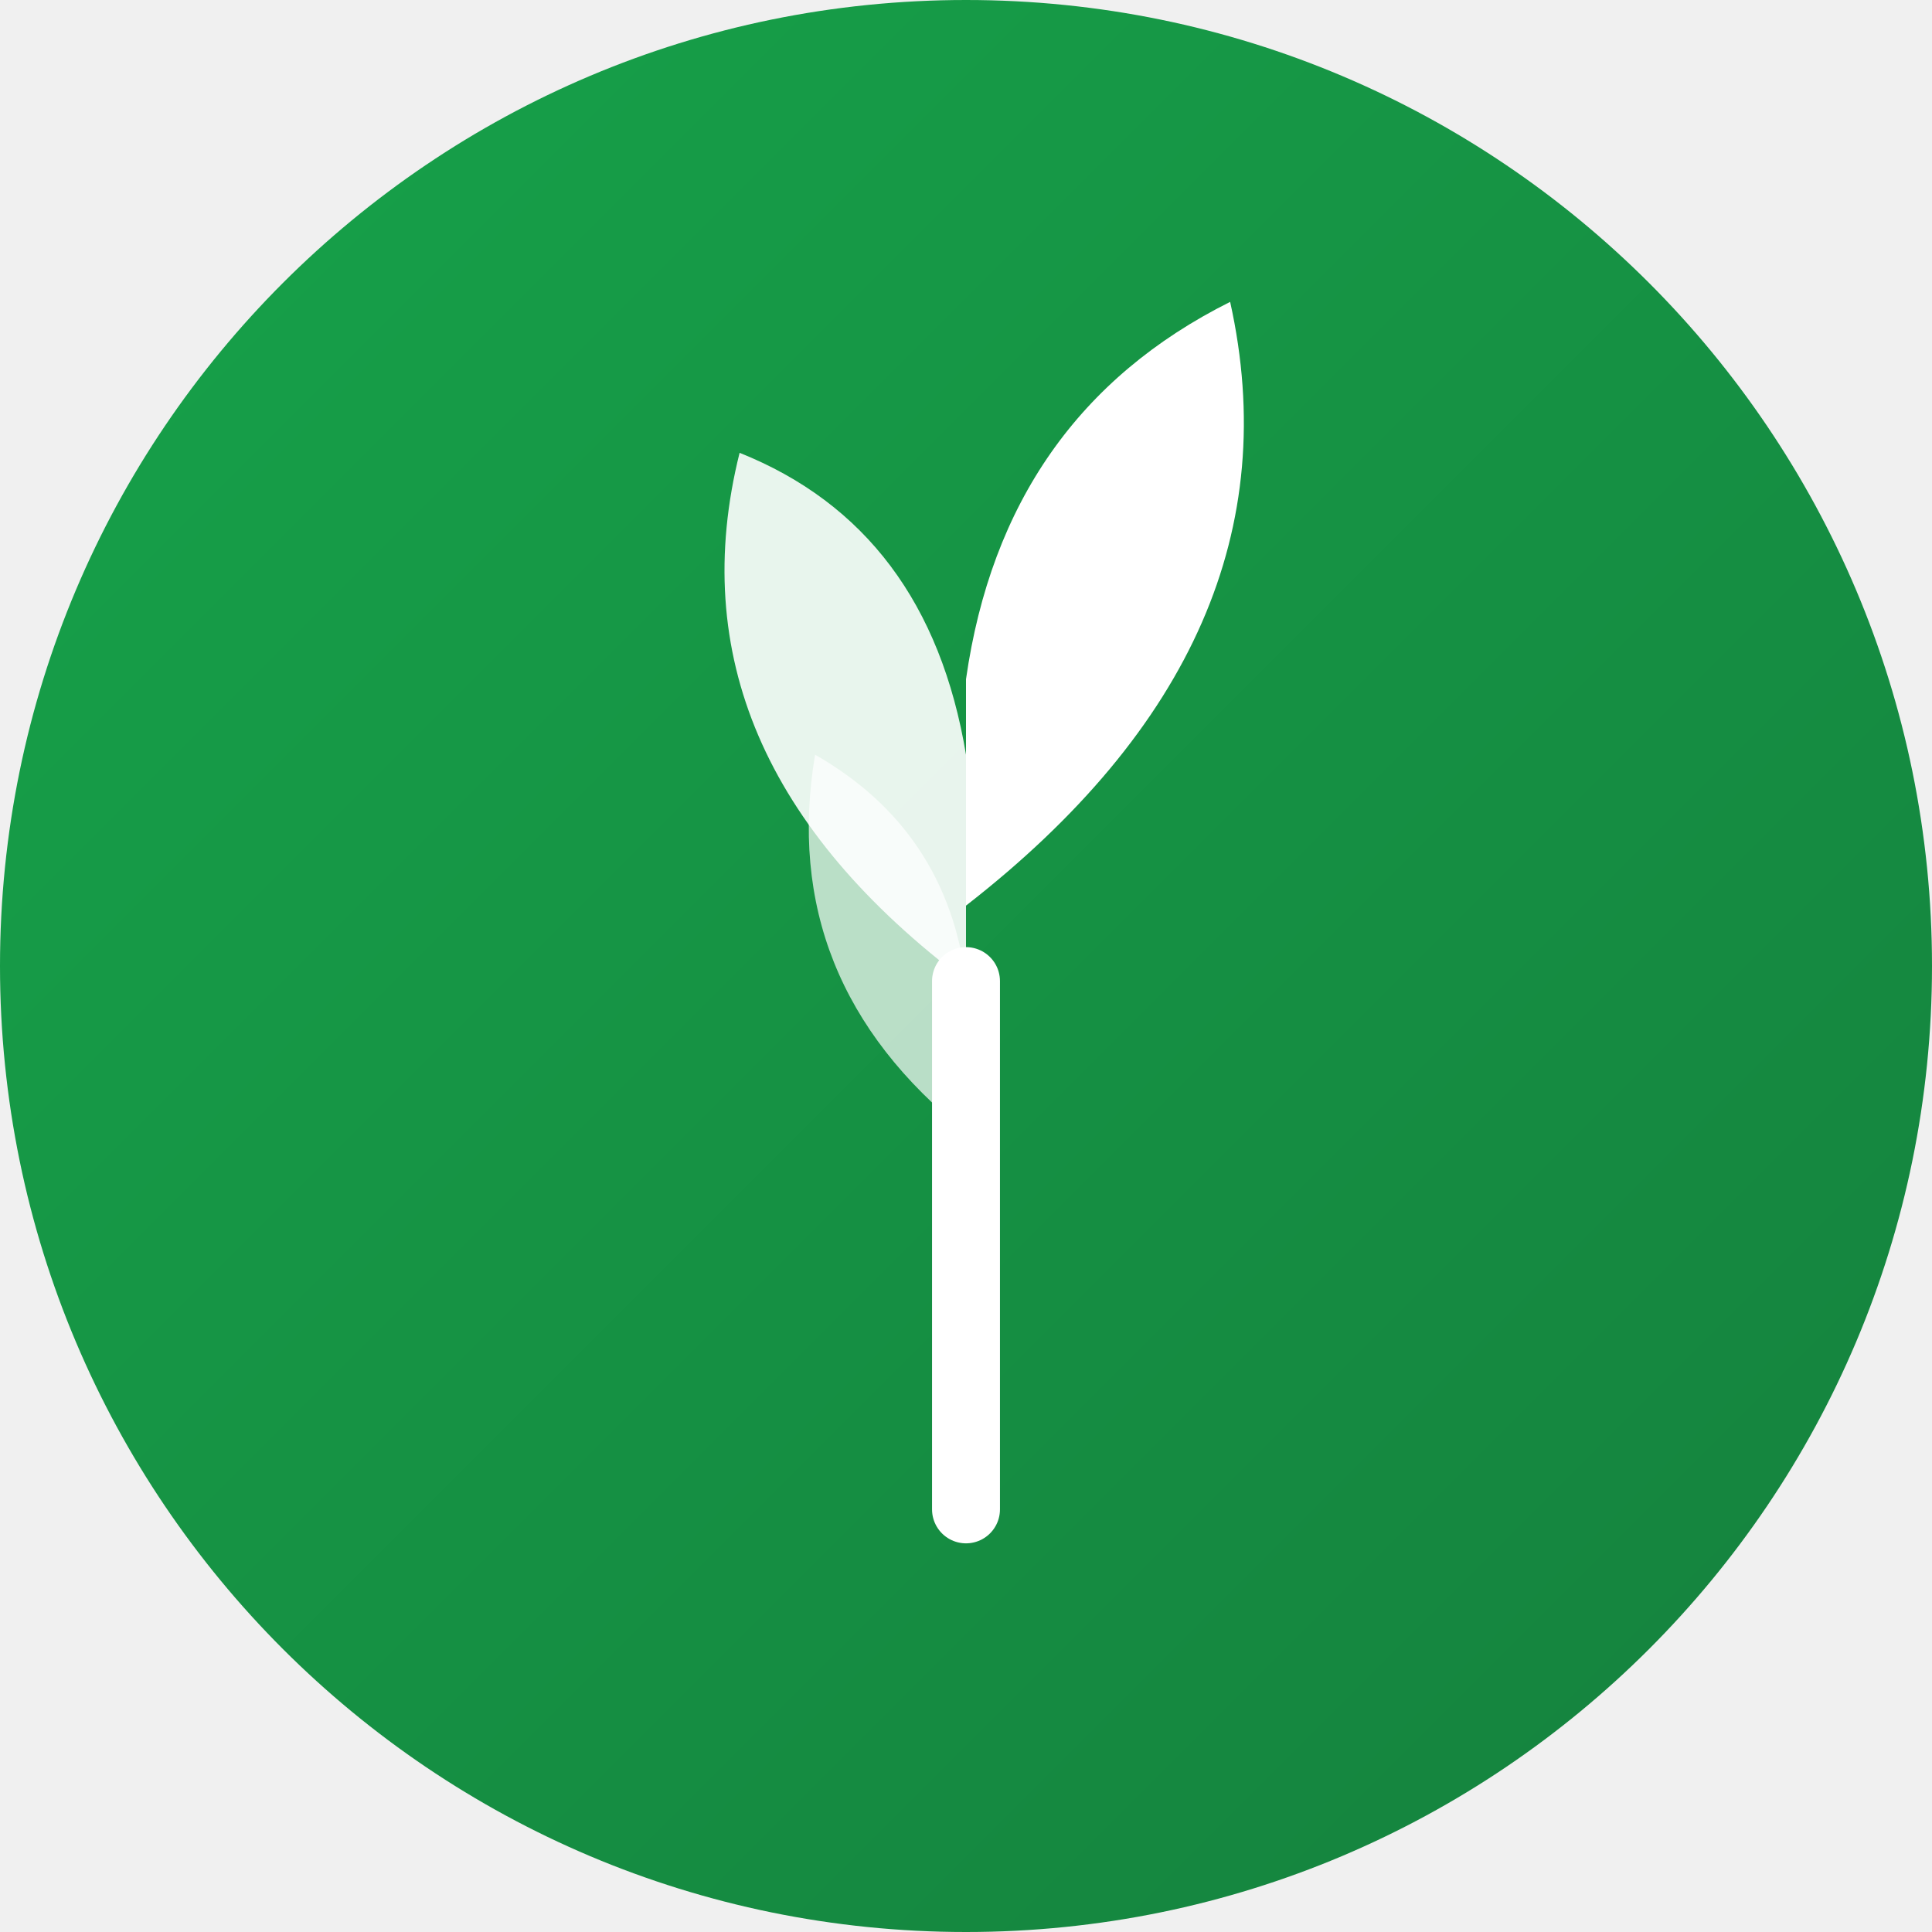
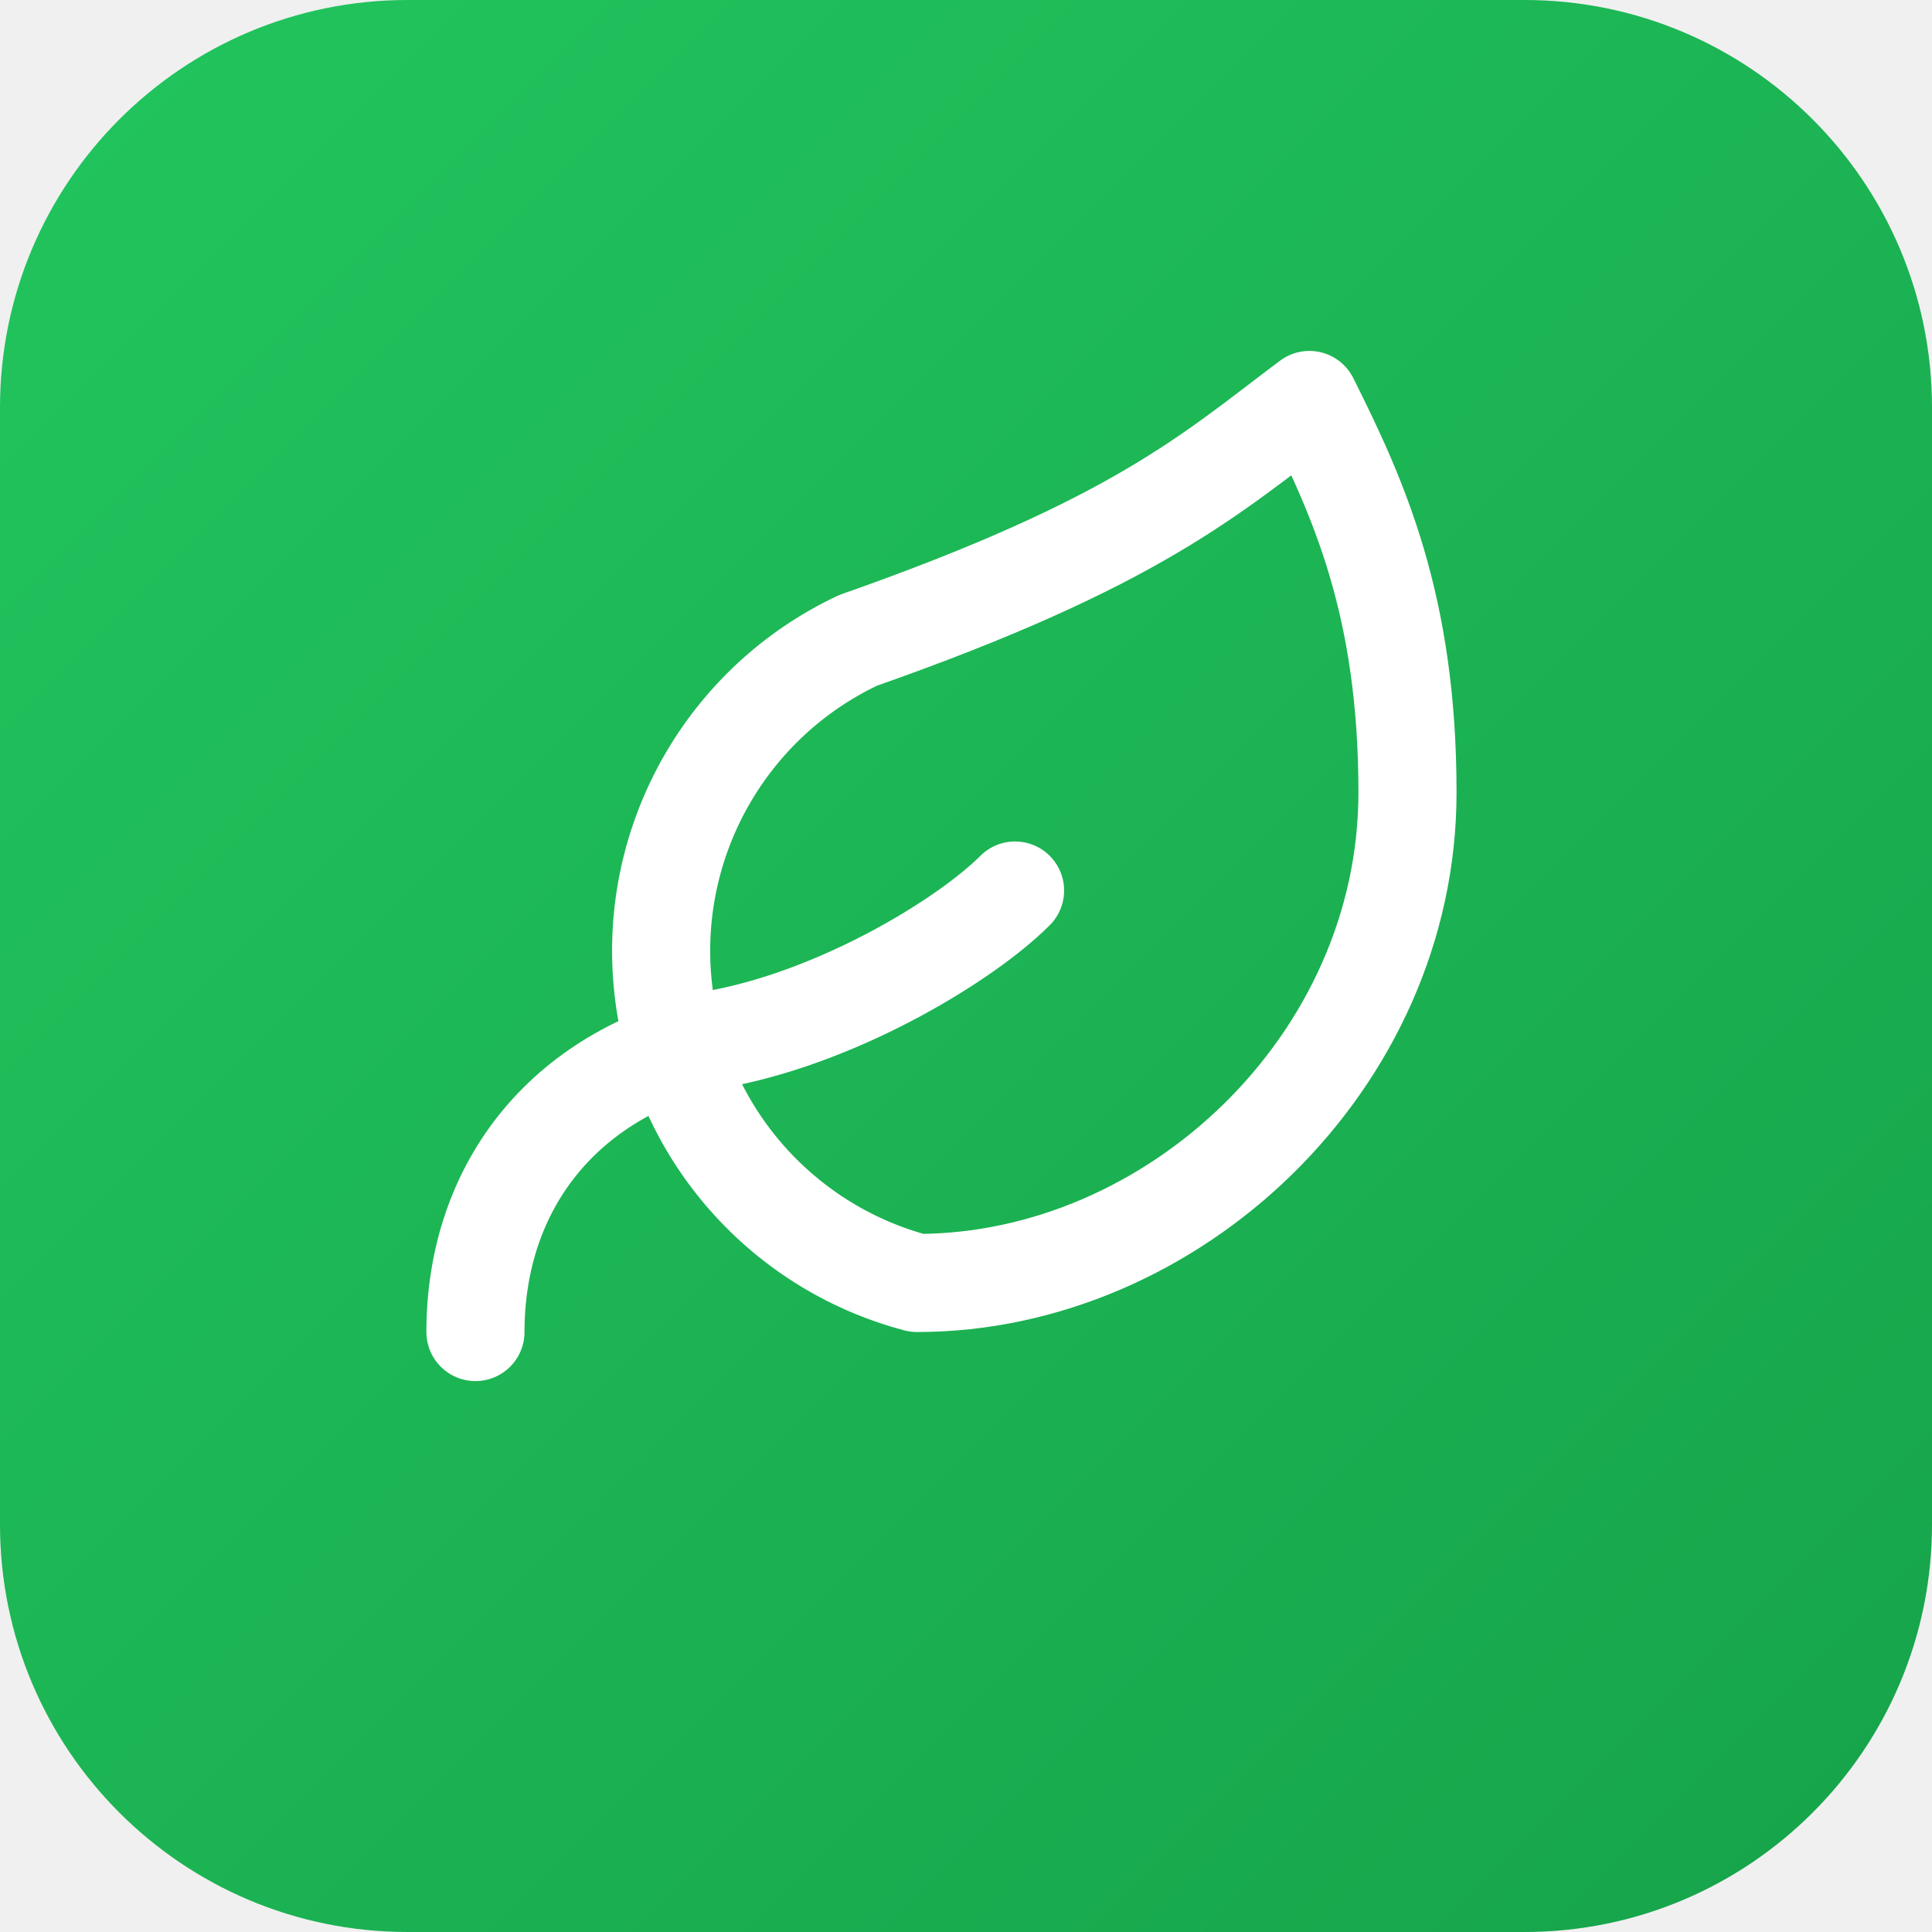
<svg xmlns="http://www.w3.org/2000/svg" viewBox="0 0 512 512">
  <defs>
    <linearGradient id="bg" x1="0%" y1="0%" x2="100%" y2="100%">
-       <stop offset="0%" style="stop-color:#16a34a" />
-       <stop offset="100%" style="stop-color:#15803d" />
+       <stop offset="0%" style="stop-color:#22c55e" />
+       <stop offset="100%" style="stop-color:#16a34a" />
    </linearGradient>
  </defs>
-   <circle cx="256" cy="256" r="256" fill="url(#bg)" />
-   <g transform="translate(256,280) scale(1,-1)">
-     <path d="M0,-120 Q0,-40 0,20" stroke="#fff" stroke-width="18" fill="none" stroke-linecap="round" />
-     <path d="M0,20 Q-80,80 -60,160 Q-10,140 0,80" fill="#fff" opacity="0.9" />
-     <path d="M0,40 Q90,110 70,200 Q10,170 0,100" fill="#fff" />
-     <path d="M0,-20 Q-50,20 -40,80 Q-5,60 0,20" fill="#fff" opacity="0.7" />
+   <rect x="0" y="0" width="512" height="512" rx="108" ry="108" fill="url(#bg)" />
+   <g transform="translate(100, 80) scale(13)">
+     <path d="M11 20A7 7 0 0 1 9.8 6.9C15.5 4.9 17 3.5 19 2c1 2 2 4.18 2 8 0 5.5-4.78 10-10 10Z" fill="none" stroke="#fff" stroke-width="2" stroke-linecap="round" stroke-linejoin="round" />
+     <path d="M2 21c0-3 1.85-5.36 5.08-6C9.5 14.52 12 13 13 12" fill="none" stroke="#fff" stroke-width="2" stroke-linecap="round" stroke-linejoin="round" />
  </g>
</svg>
